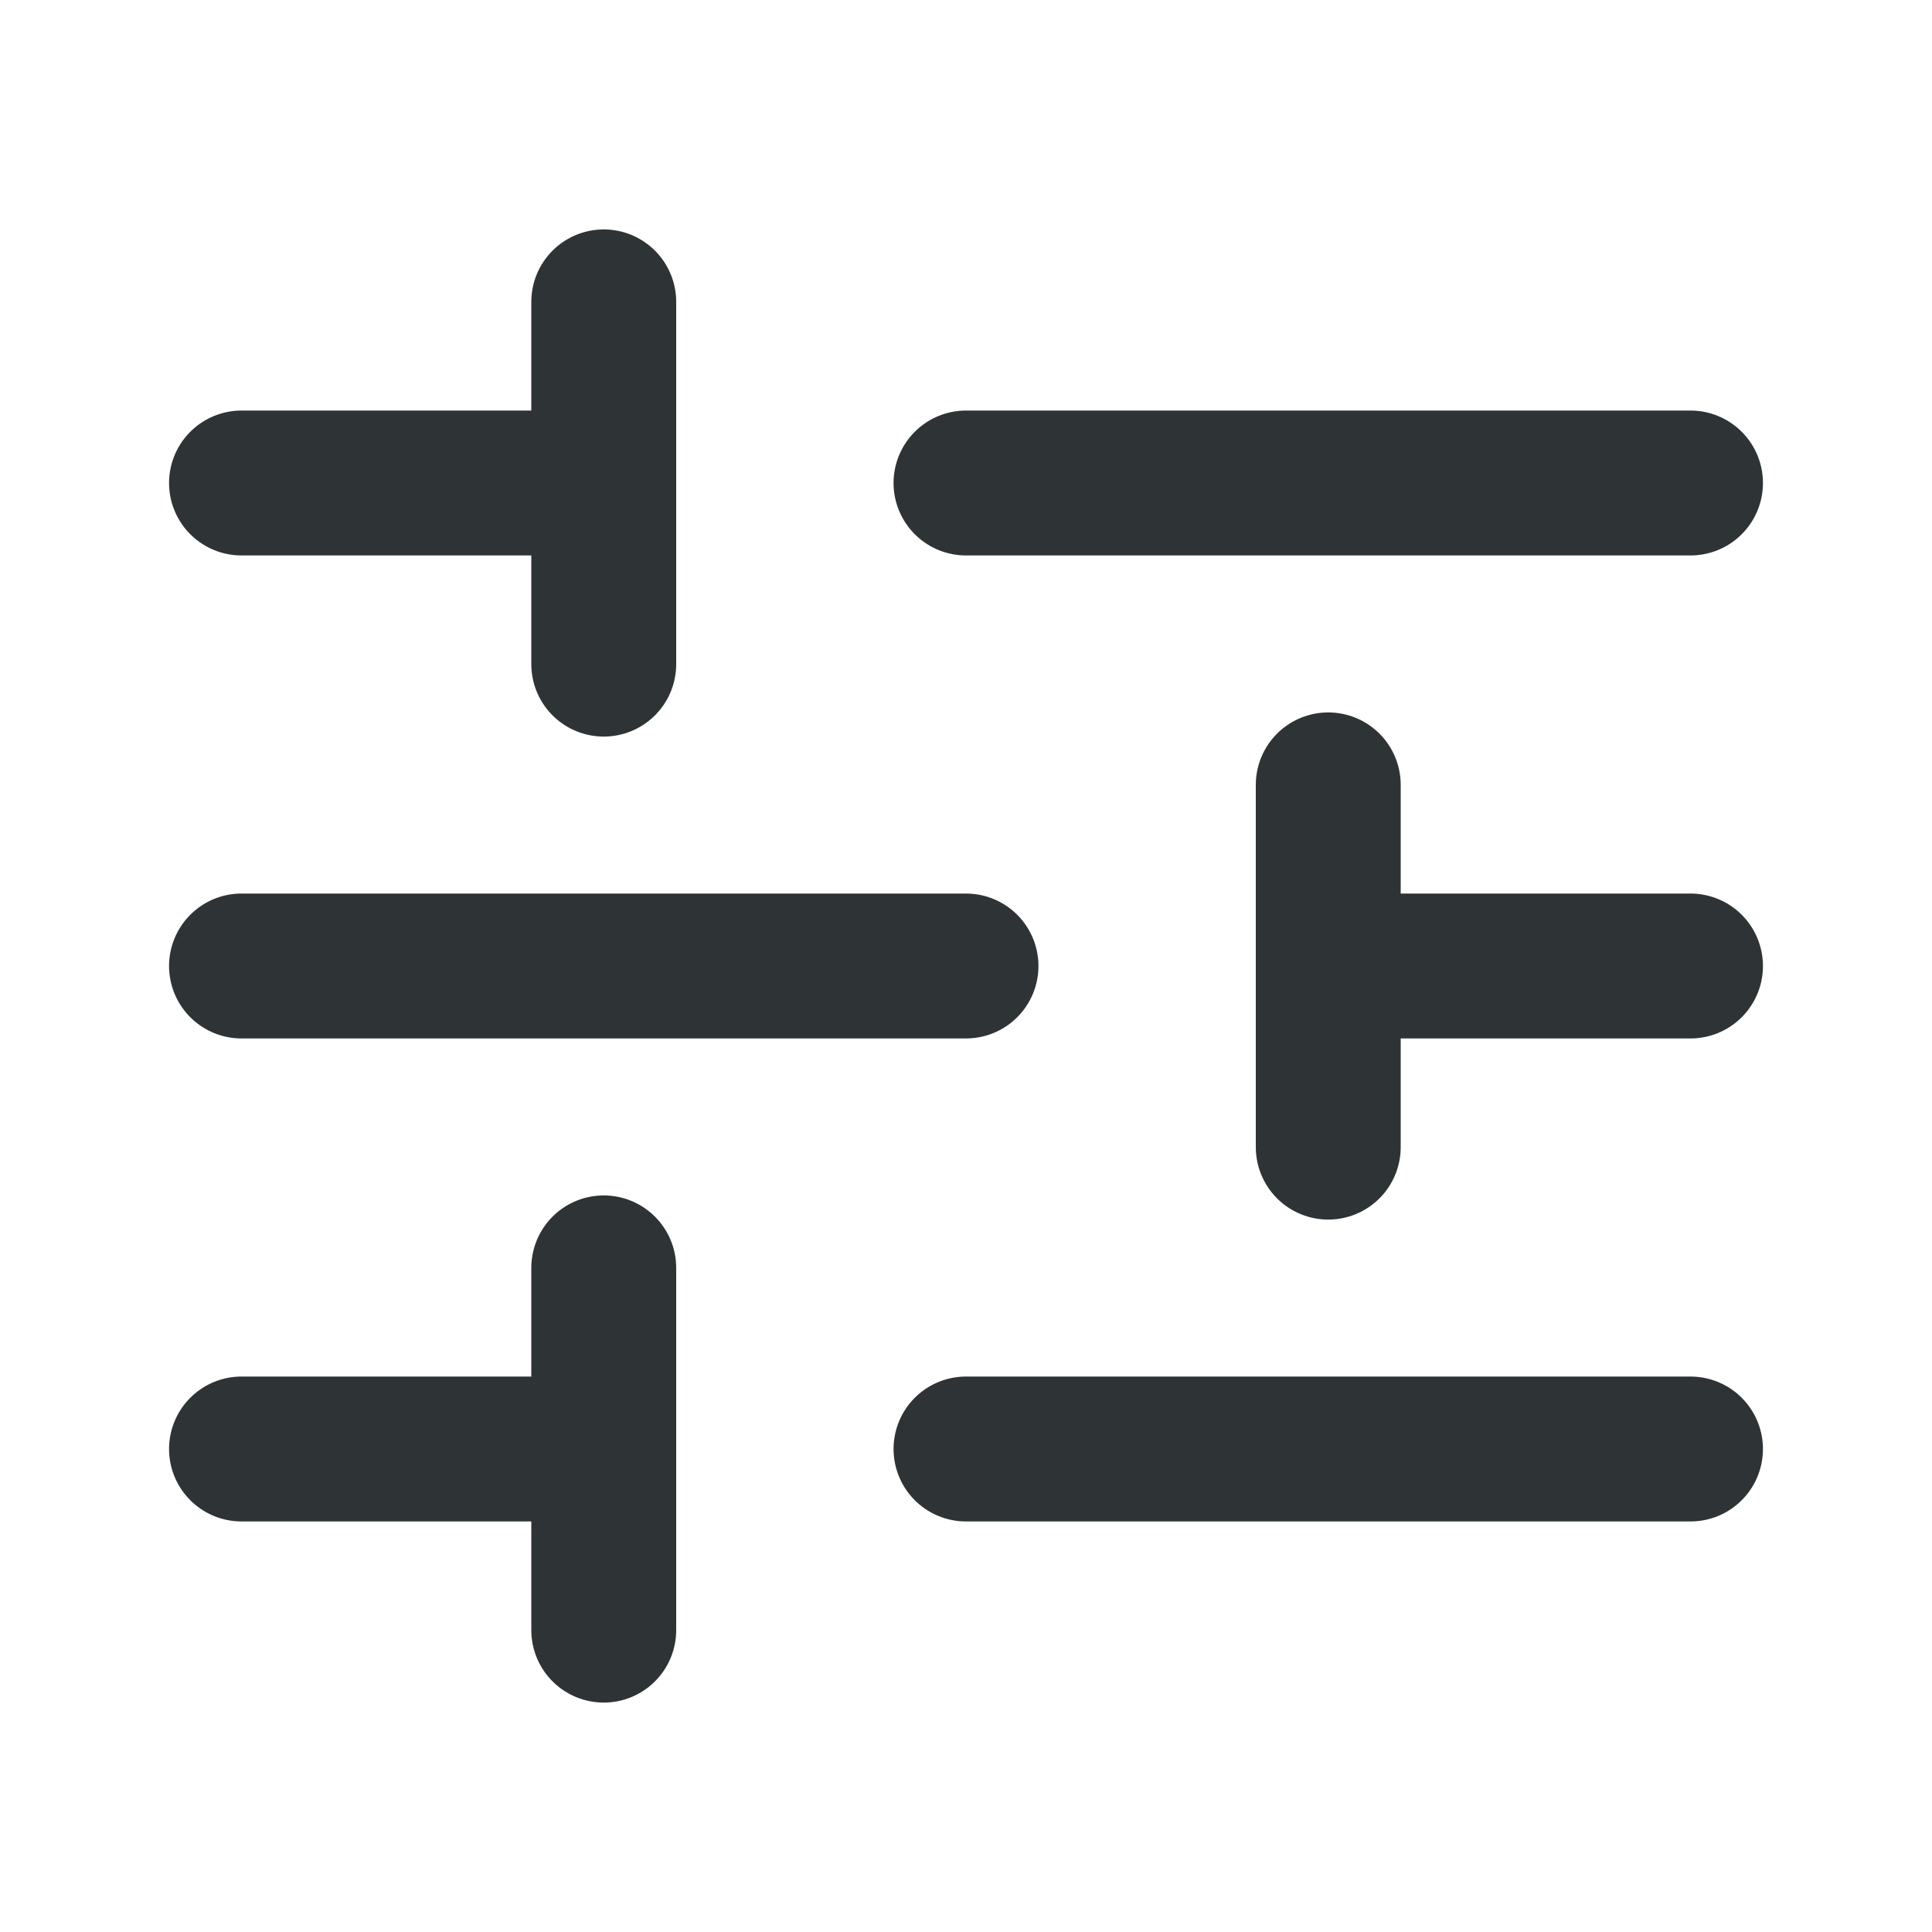
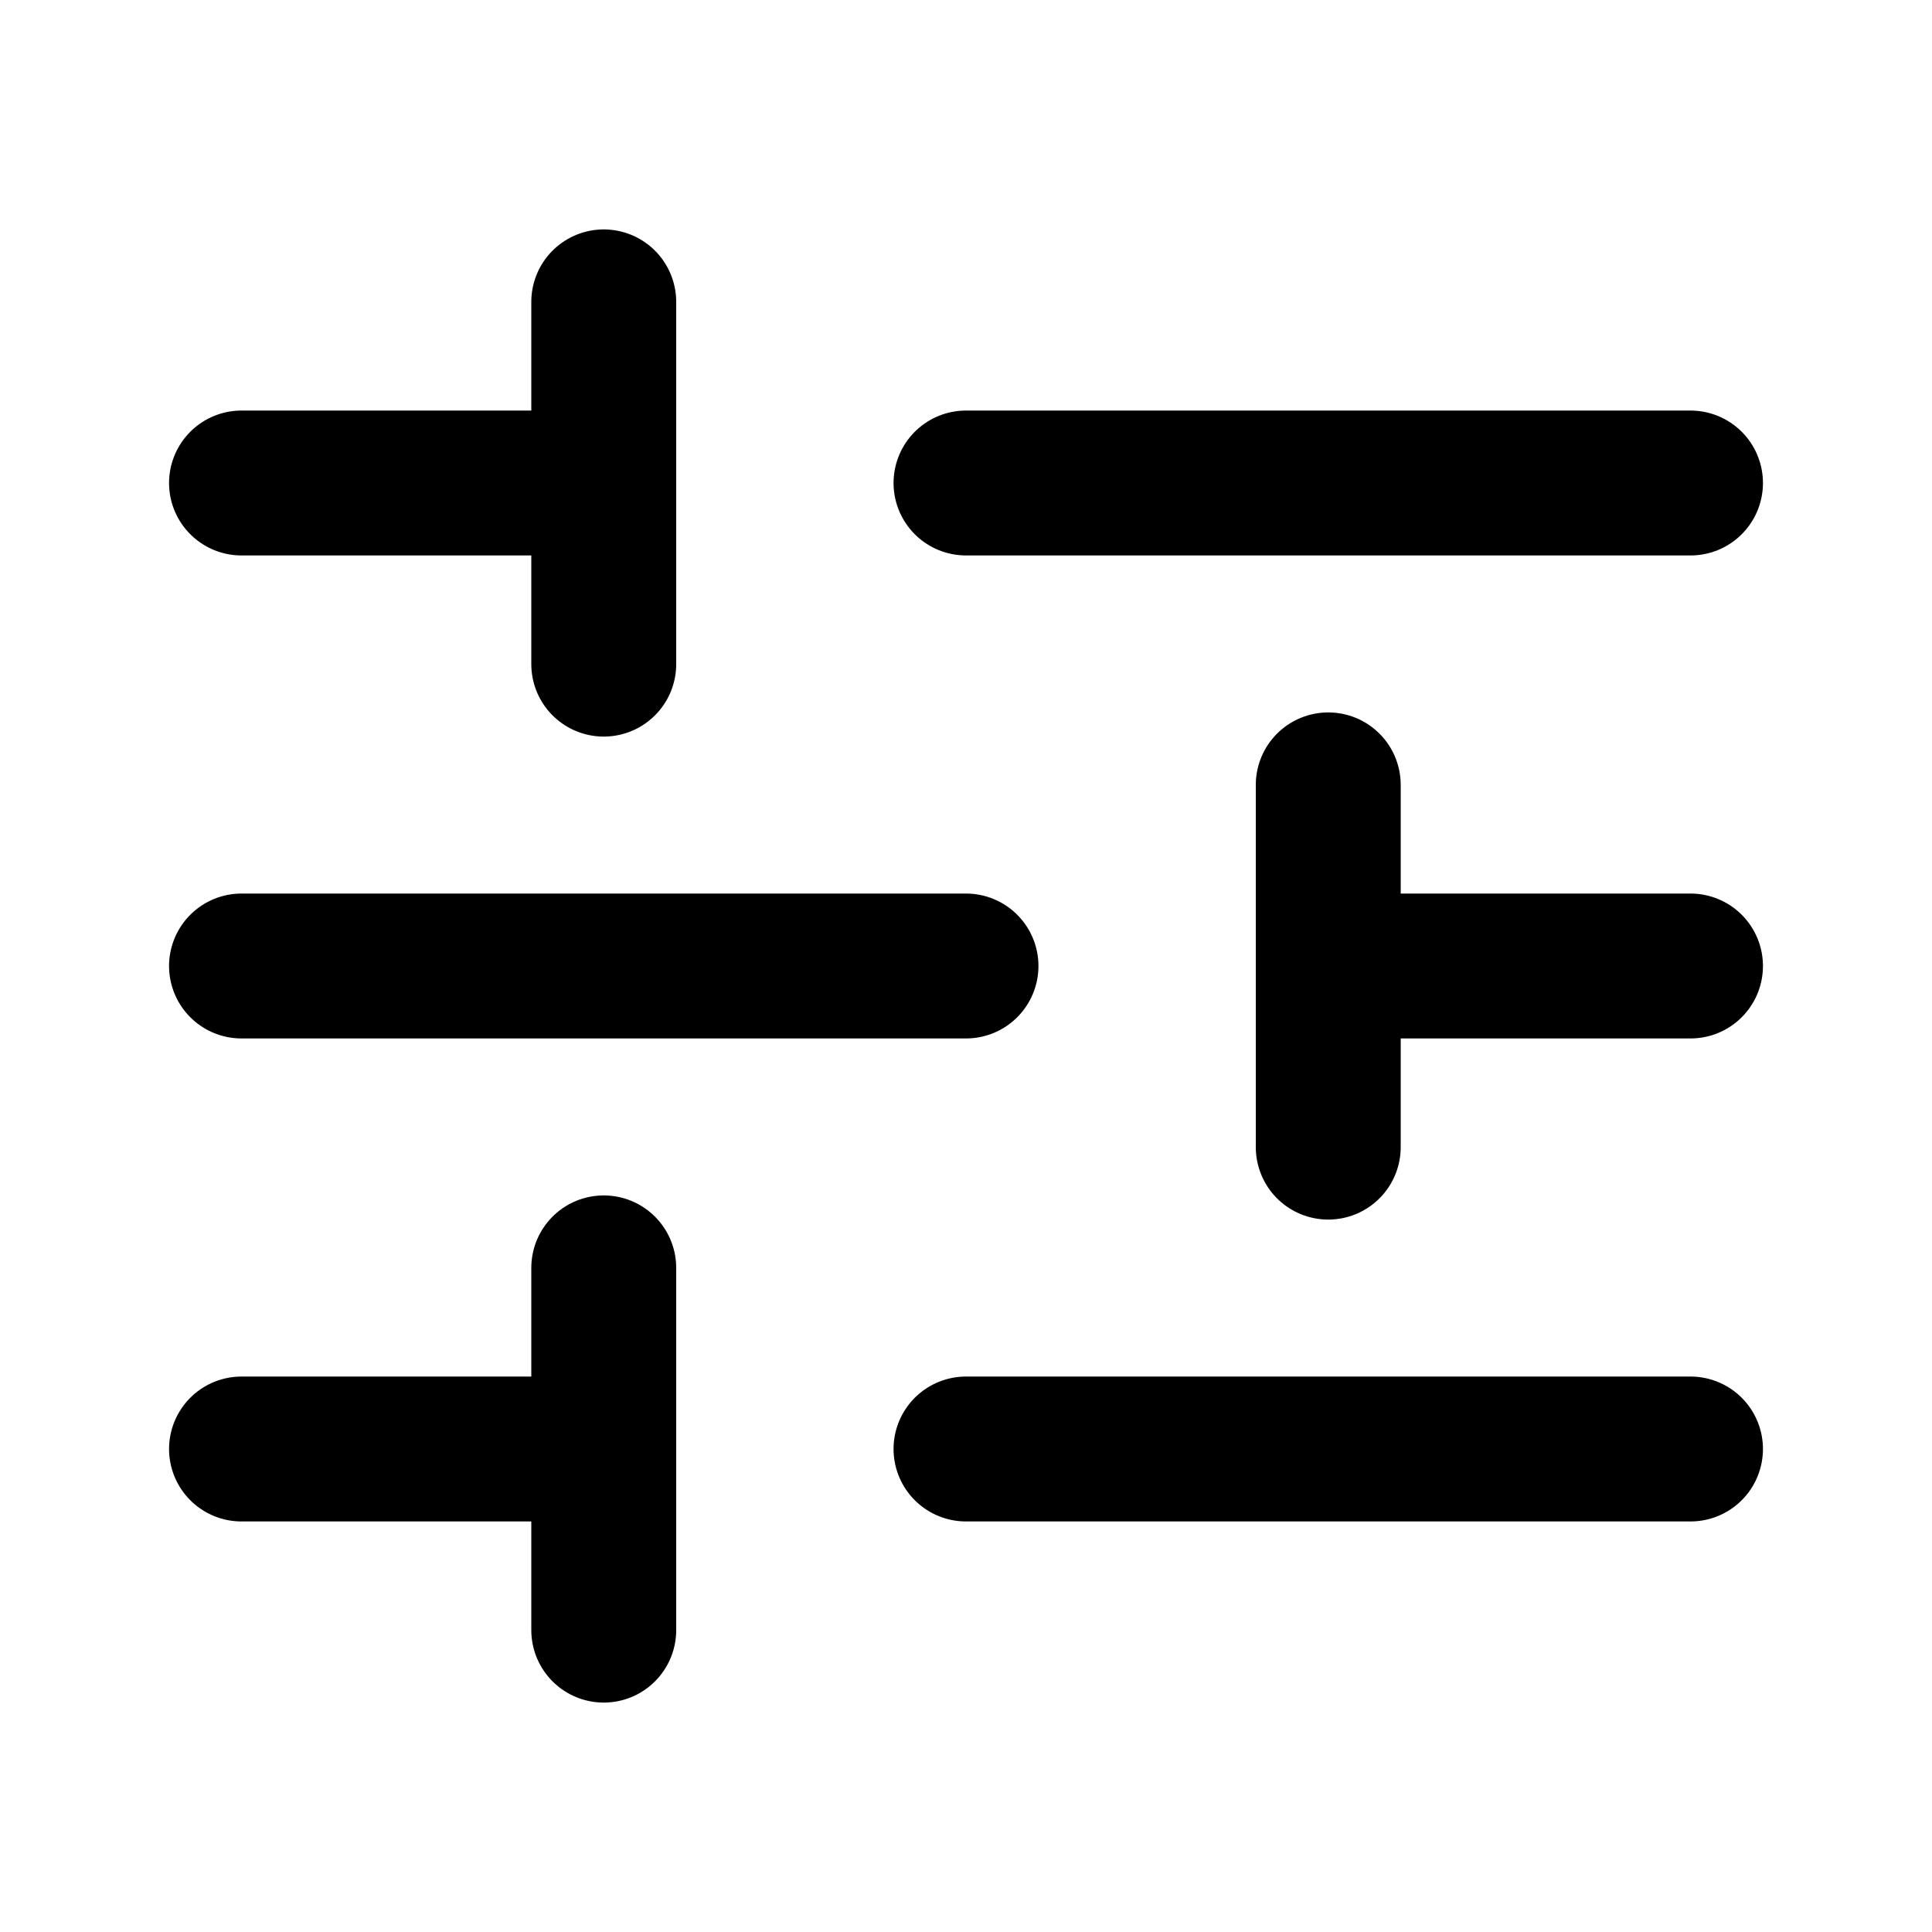
<svg xmlns="http://www.w3.org/2000/svg" width="16" height="16" viewBox="0 0 16 16">
-   <g fill="none" stroke="#2e3436" stroke-width="1.2" stroke-linecap="round" stroke-linejoin="round">
-     <path d="M2 4h3m3 0h6m-3 4h3M2 8h6m-6 4h3m3 0h6M5 2.5v3m6 1v3m-6 1v3" />
+   <g fill="none" stroke="#000" stroke-width="1.2" stroke-linecap="round" stroke-linejoin="round">
+     <path style="fill:none!important" d="M2 4h3m3 0h6m-3 4h3M2 8h6m-6 4h3m3 0h6M5 2.5v3m6 1v3m-6 1v3" />
  </g>
</svg>
